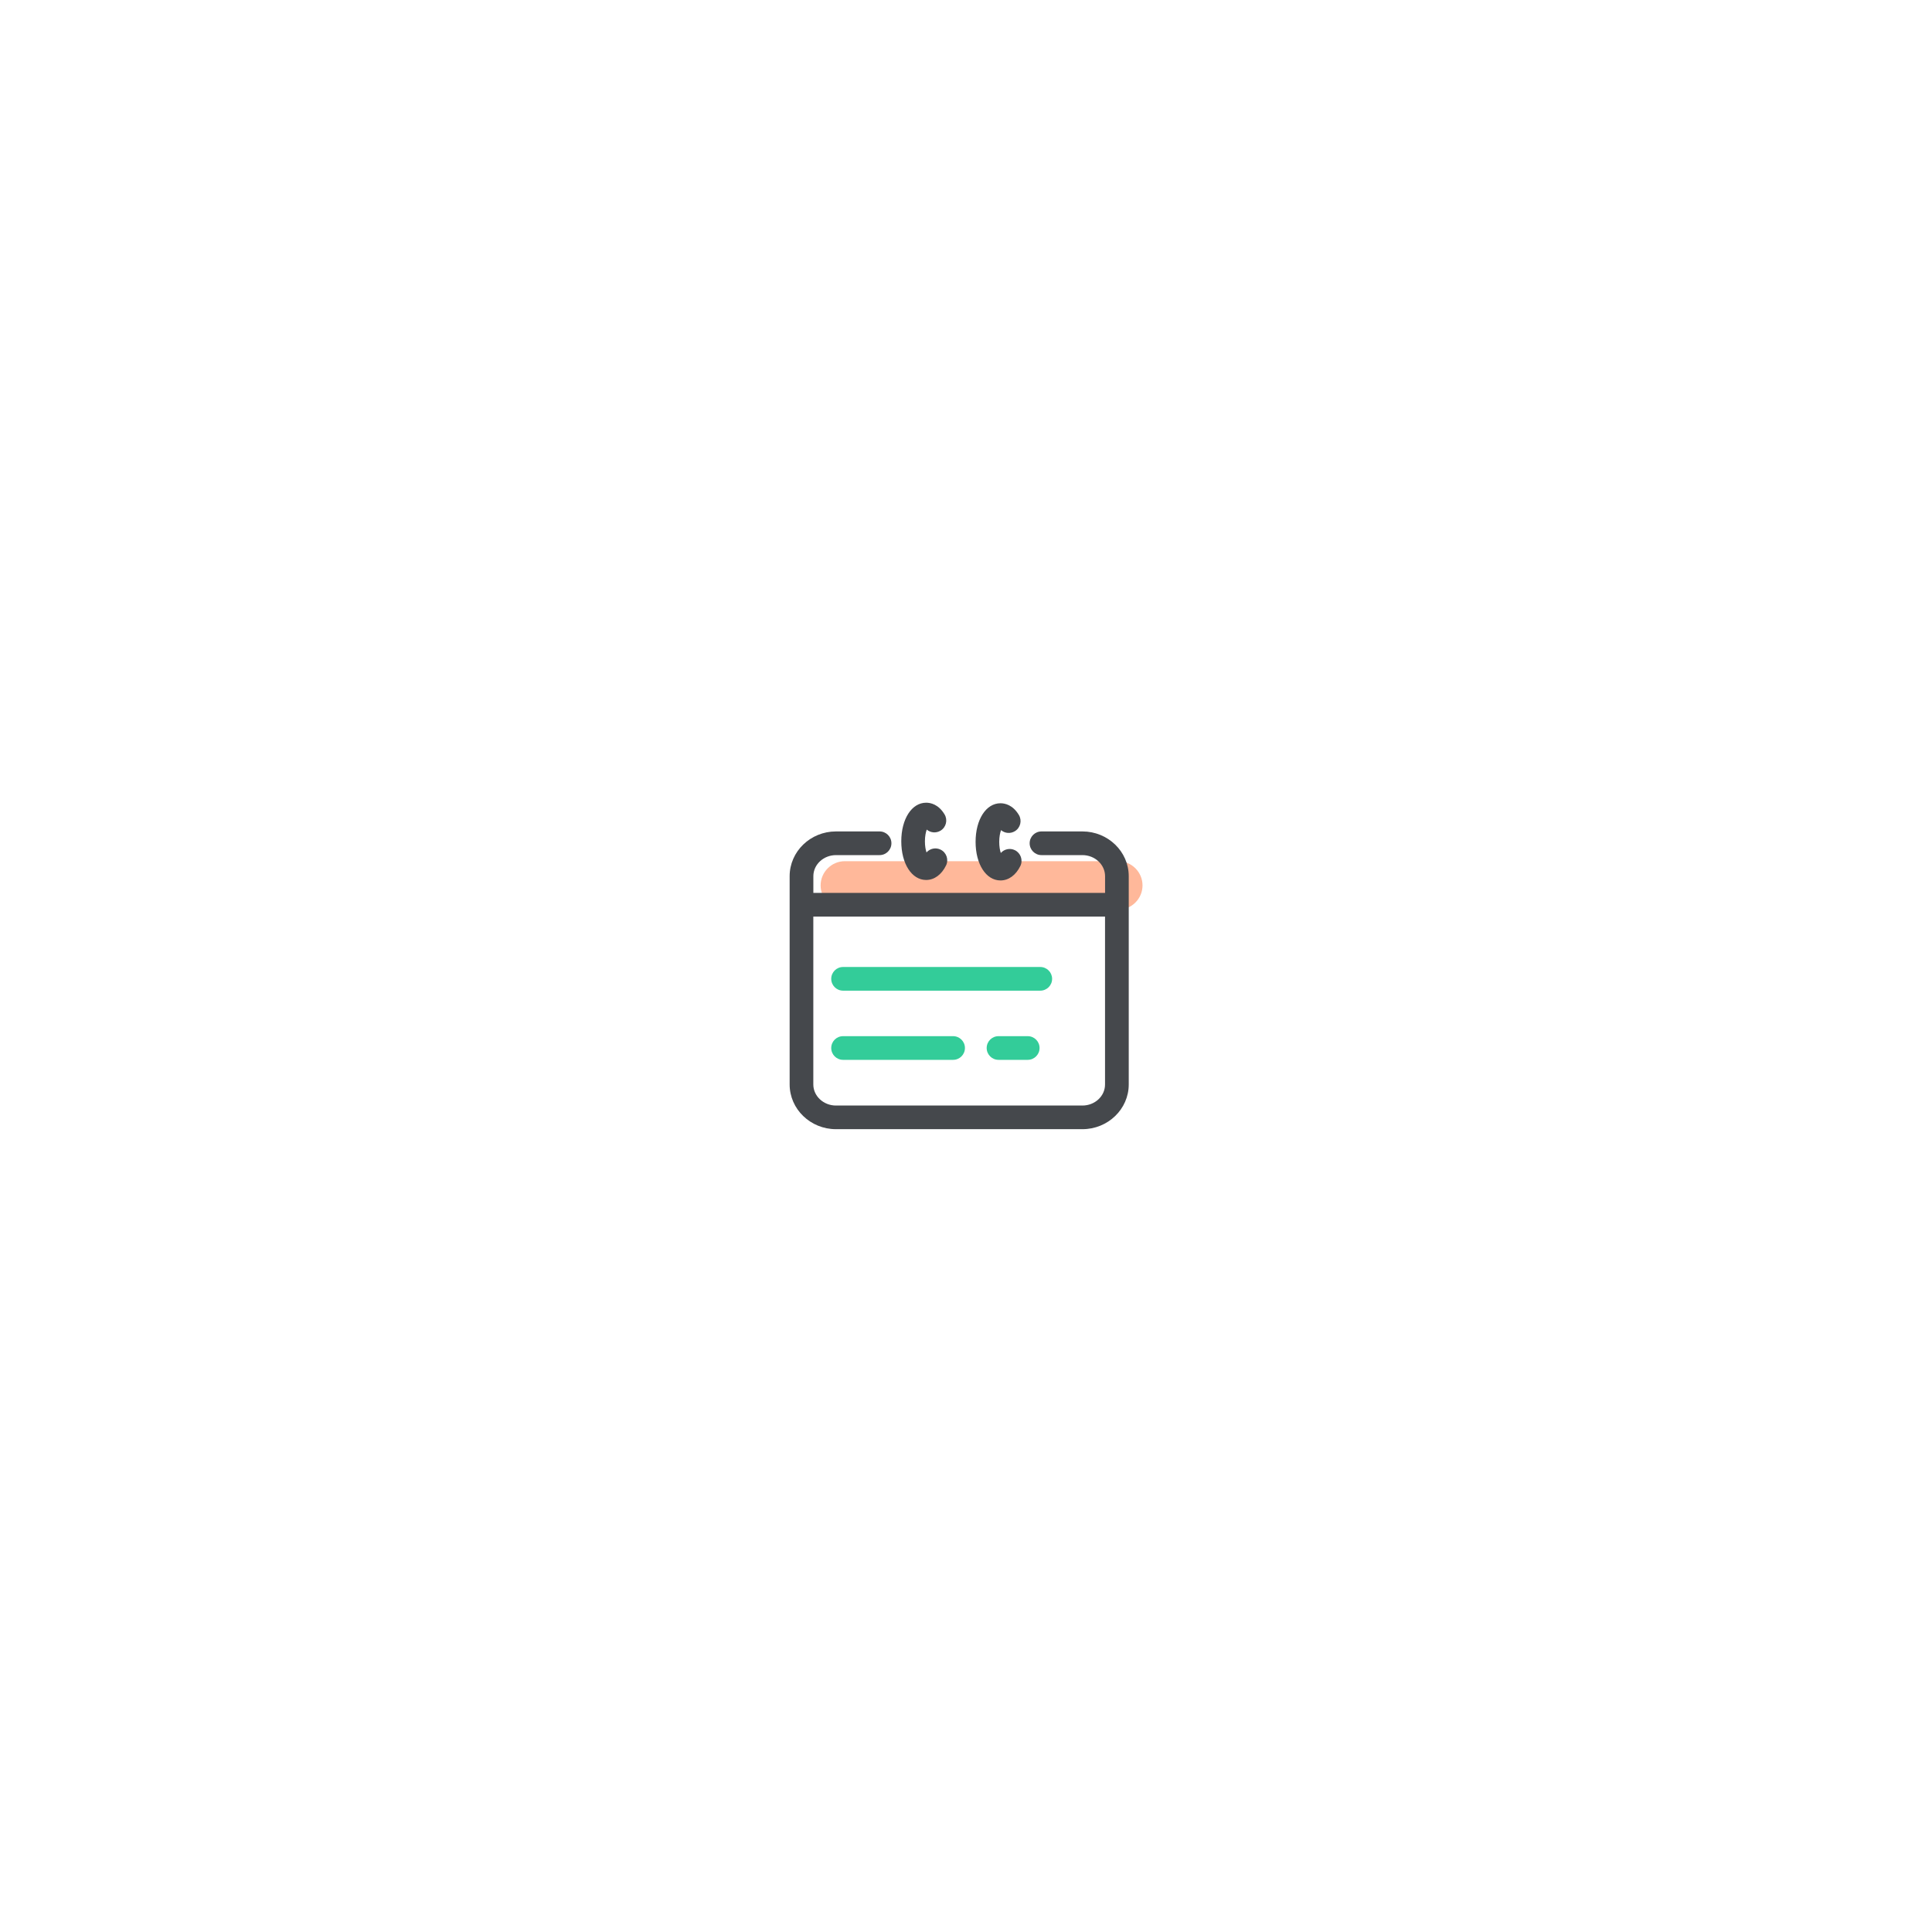
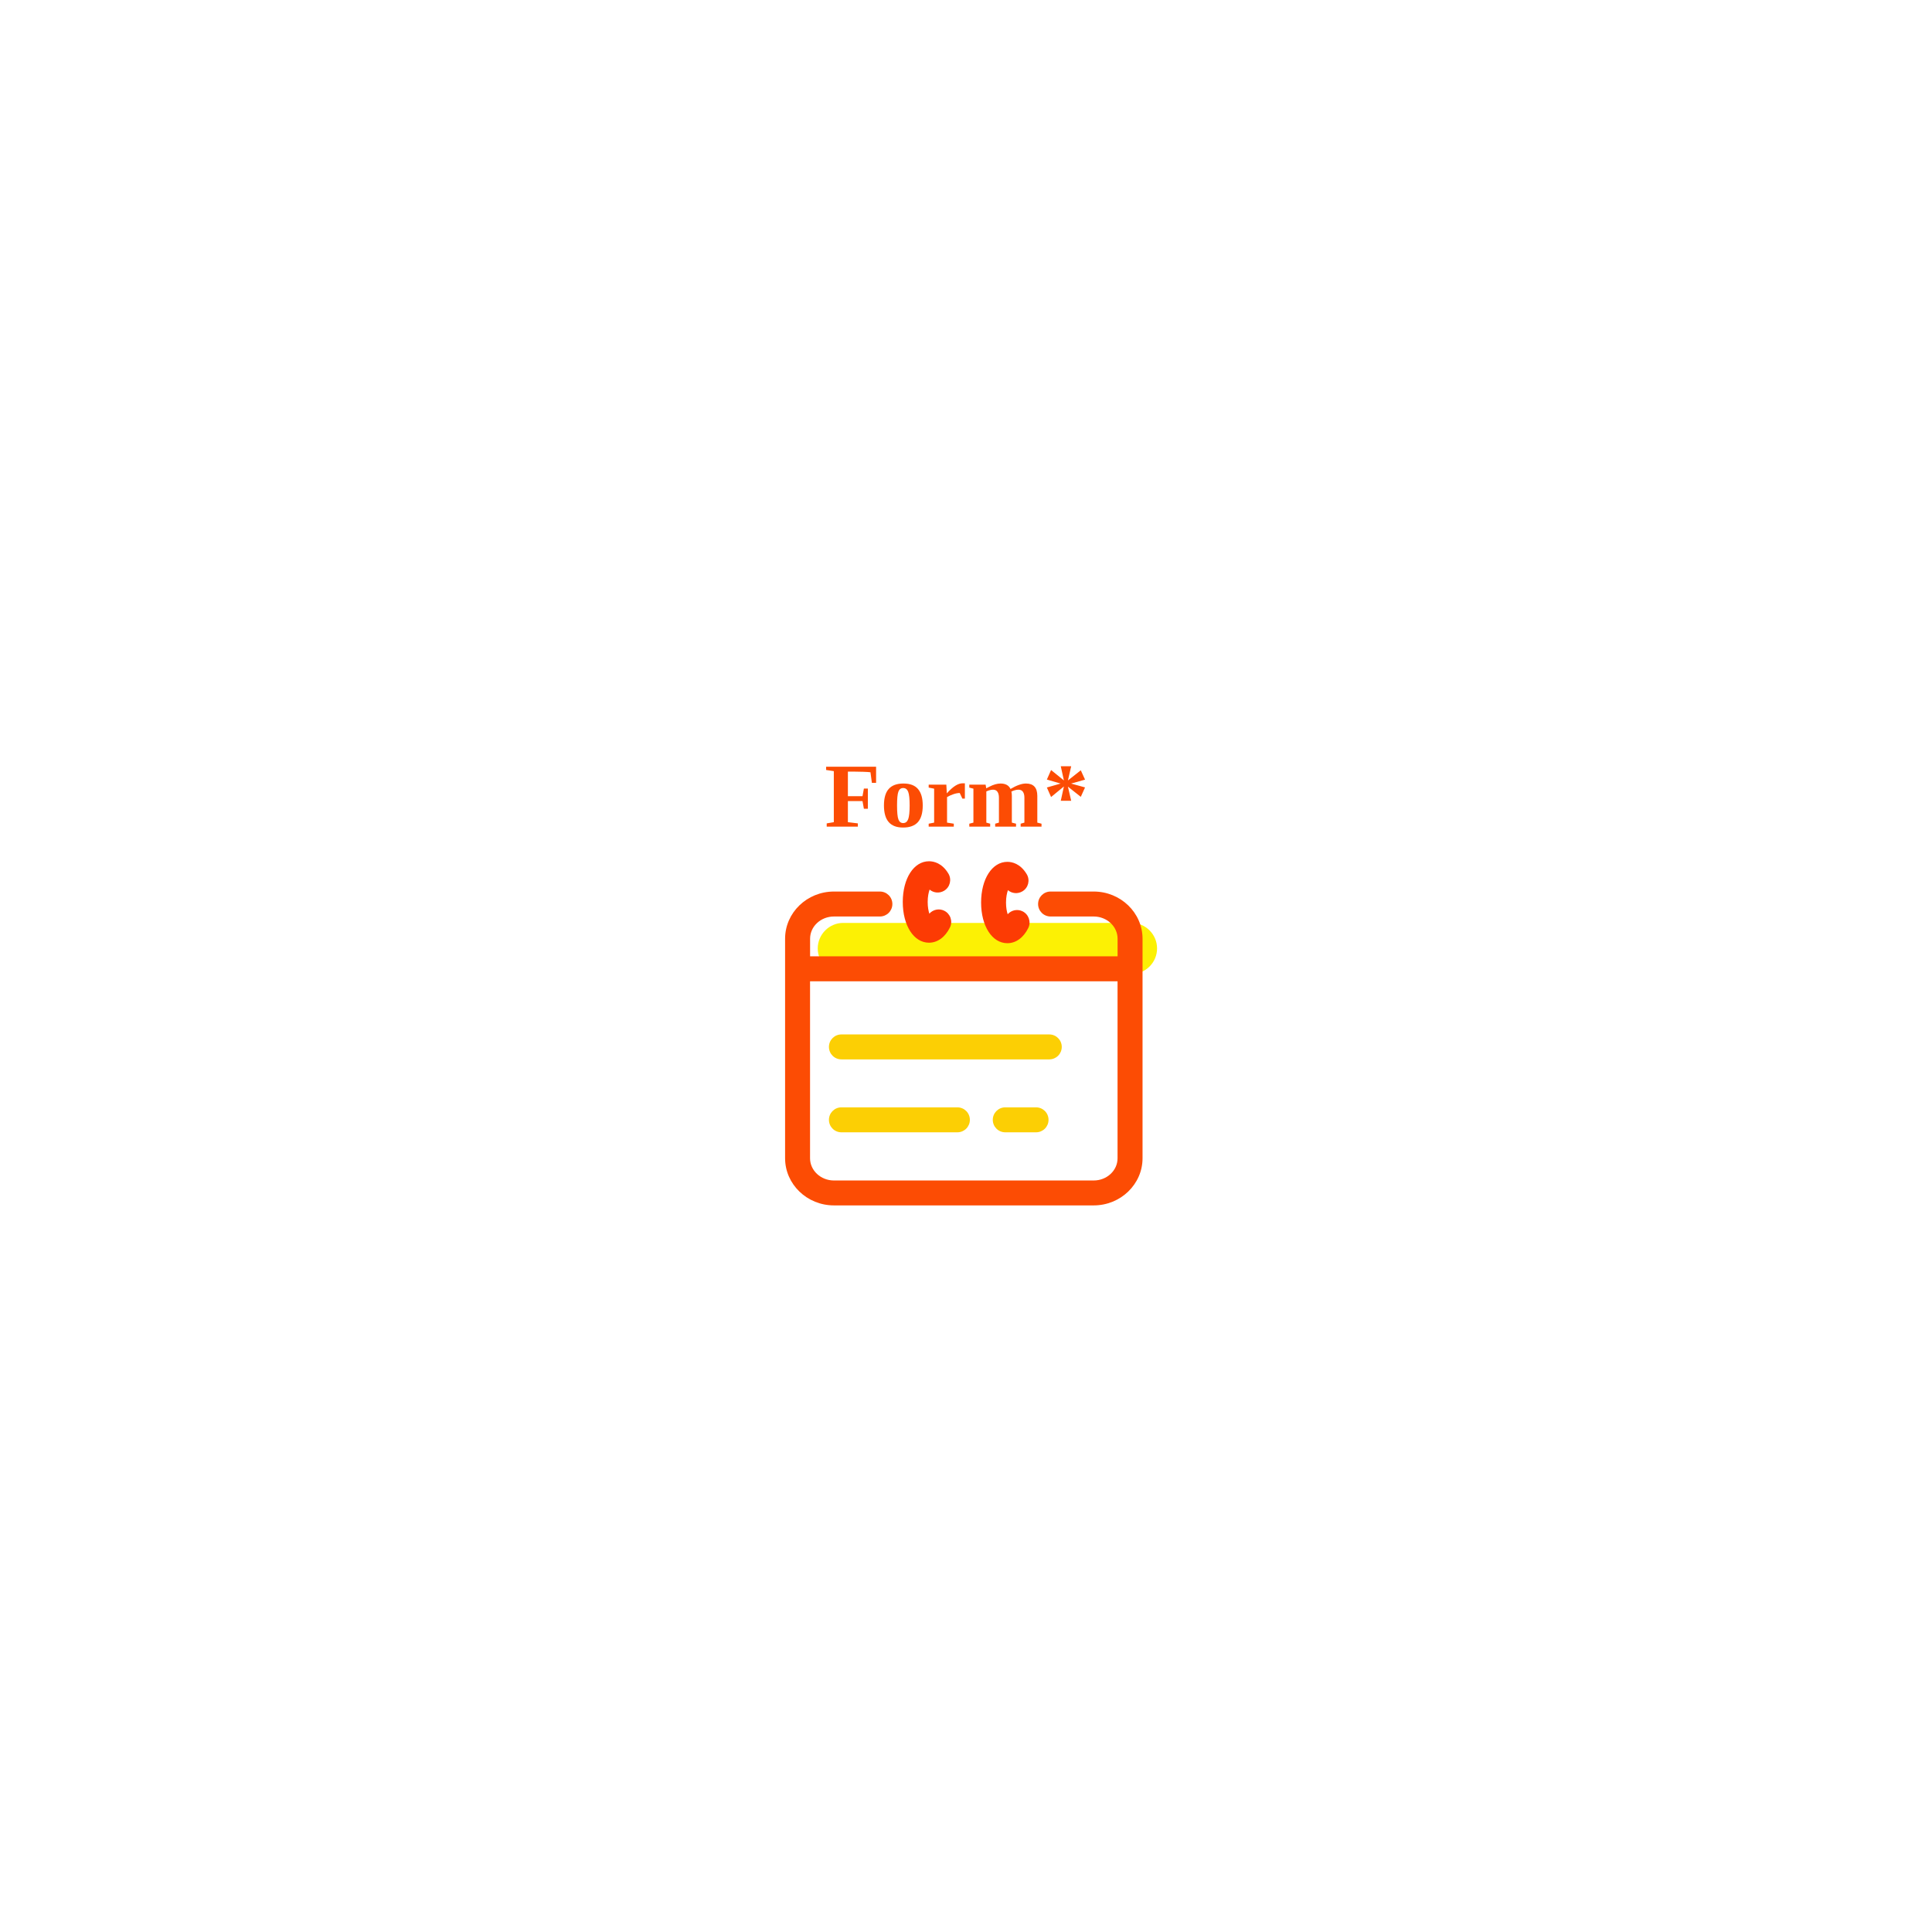
<svg xmlns="http://www.w3.org/2000/svg" viewBox="0 0 2732 2732" width="2732" height="2732">
  <rect fill="#ffffff" width="2732" height="2732" />
  <g transform="translate(866,866) scale(1)">
-     <svg viewBox="-384 -384 1792 1792" width="1000" height="1000">
-       <path d="M897.9 369.2H205c-33.8 0-61.4-27.6-61.4-61.4s27.6-61.4 61.4-61.4h692.9c33.8 0 61.4 27.6 61.4 61.4s-27.6 61.4-61.4 61.4z" fill="#FFB89A" />
-       <path d="M807 171H703.3c-16.6 0-30 13.4-30 30s13.4 30 30 30H807c31.6 0 57.4 24 57.4 53.4v42.3H125.2v-42.3c0-29.5 25.7-53.4 57.4-53.4H293c16.6 0 30-13.4 30-30s-13.4-30-30-30H182.5c-64.7 0-117.4 50.9-117.4 113.4v527.7c0 62.5 52.7 113.4 117.4 113.4H807c64.7 0 117.4-50.9 117.4-113.4V284.5c0-62.6-52.7-113.5-117.4-113.5z m0 694.6H182.5c-31.6 0-57.4-24-57.4-53.4V386.8h739.2v425.4c0.1 29.5-25.7 53.4-57.3 53.4z" fill="#45484C" />
-       <path d="M447.6 217.1c-12.4-6.1-27-2.8-35.7 7.1-2.2-6.7-4-16.2-4-28.1 0-13 2.2-23 4.6-29.8 9.5 8.1 23.5 9.6 34.9 2.8 14.2-8.5 18.8-27 10.3-41.2-15.5-25.9-35.9-29.7-46.6-29.7-36.6 0-63.1 41.2-63.1 97.8s26.4 98 63 98c20.6 0 39-13.4 50.4-36.7 7.3-14.9 1.1-32.9-13.8-40.2zM635.9 218.5c-12.4-6.1-27-2.8-35.7 7.1-2.2-6.7-4-16.2-4-28.1 0-13 2.2-23 4.6-29.8 9.5 8.1 23.5 9.6 34.9 2.8 14.2-8.5 18.8-27 10.3-41.2-15.5-25.9-35.9-29.7-46.6-29.7-36.6 0-63.1 41.2-63.1 97.8s26.5 97.8 63.1 97.8c20.6 0 39-13.4 50.4-36.7 7.1-14.7 0.9-32.7-13.9-40z" fill="#45484C" />
-       <path d="M700.2 514.5H200.5c-16.6 0-30 13.4-30 30s13.4 30 30 30h499.7c16.6 0 30-13.4 30-30s-13.5-30-30-30zM668.4 689.8h-74c-16.6 0-30 13.4-30 30s13.4 30 30 30h74c16.6 0 30-13.4 30-30s-13.4-30-30-30zM479.3 689.8H200.5c-16.6 0-30 13.4-30 30s13.4 30 30 30h278.8c16.6 0 30-13.4 30-30s-13.4-30-30-30z" fill="#33CC99" />
+     <svg viewBox="-350 -500 1700 1700" width="1000" height="1000">
+       <text font-size="220" x="160" font-weight="bold" y="15" fill="rgb(252,76,4)">Form*</text>
+       <path d="M897.9 369.2H205c-33.8 0-61.4-27.6-61.4-61.4s27.6-61.4 61.4-61.4h692.9c33.8 0 61.4 27.6 61.4 61.4s-27.6 61.4-61.4 61.4z" fill="rgb(252,241,4)" />
+       <path d="M807 171H703.3c-16.6 0-30 13.4-30 30s13.4 30 30 30H807c31.6 0 57.4 24 57.4 53.4v42.3H125.2v-42.3c0-29.5 25.7-53.4 57.4-53.4H293c16.6 0 30-13.4 30-30s-13.4-30-30-30H182.5c-64.7 0-117.4 50.9-117.4 113.4v527.7c0 62.5 52.7 113.4 117.4 113.4H807c64.7 0 117.4-50.9 117.4-113.4V284.5c0-62.6-52.7-113.5-117.4-113.5z m0 694.6H182.5c-31.6 0-57.4-24-57.4-53.4V386.8h739.2v425.4c0.1 29.5-25.7 53.4-57.3 53.4z" fill="rgb(252,76,4)" />
+       <path d="M447.6 217.1c-12.4-6.1-27-2.8-35.7 7.1-2.2-6.7-4-16.2-4-28.1 0-13 2.2-23 4.6-29.8 9.5 8.1 23.5 9.6 34.9 2.8 14.2-8.5 18.8-27 10.3-41.2-15.5-25.9-35.9-29.7-46.6-29.7-36.6 0-63.1 41.2-63.1 97.8s26.4 98 63 98c20.6 0 39-13.4 50.4-36.7 7.3-14.9 1.1-32.9-13.8-40.2zM635.9 218.5c-12.4-6.1-27-2.8-35.7 7.1-2.2-6.7-4-16.2-4-28.1 0-13 2.2-23 4.6-29.8 9.5 8.1 23.5 9.6 34.9 2.8 14.2-8.5 18.8-27 10.3-41.2-15.5-25.9-35.9-29.7-46.6-29.7-36.6 0-63.1 41.2-63.1 97.8s26.5 97.8 63.1 97.8c20.6 0 39-13.4 50.4-36.7 7.1-14.7 0.9-32.7-13.9-40z" fill="rgb(252,59,4)" />
+       <path d="M700.2 514.5H200.5c-16.6 0-30 13.4-30 30s13.4 30 30 30h499.7c16.6 0 30-13.4 30-30s-13.5-30-30-30zM668.4 689.8h-74c-16.6 0-30 13.4-30 30s13.4 30 30 30h74c16.6 0 30-13.4 30-30s-13.4-30-30-30zM479.3 689.8H200.5c-16.6 0-30 13.4-30 30s13.4 30 30 30h278.8c16.6 0 30-13.4 30-30s-13.4-30-30-30z" fill="rgb(252,207,4)" />
    </svg>
  </g>
</svg>
